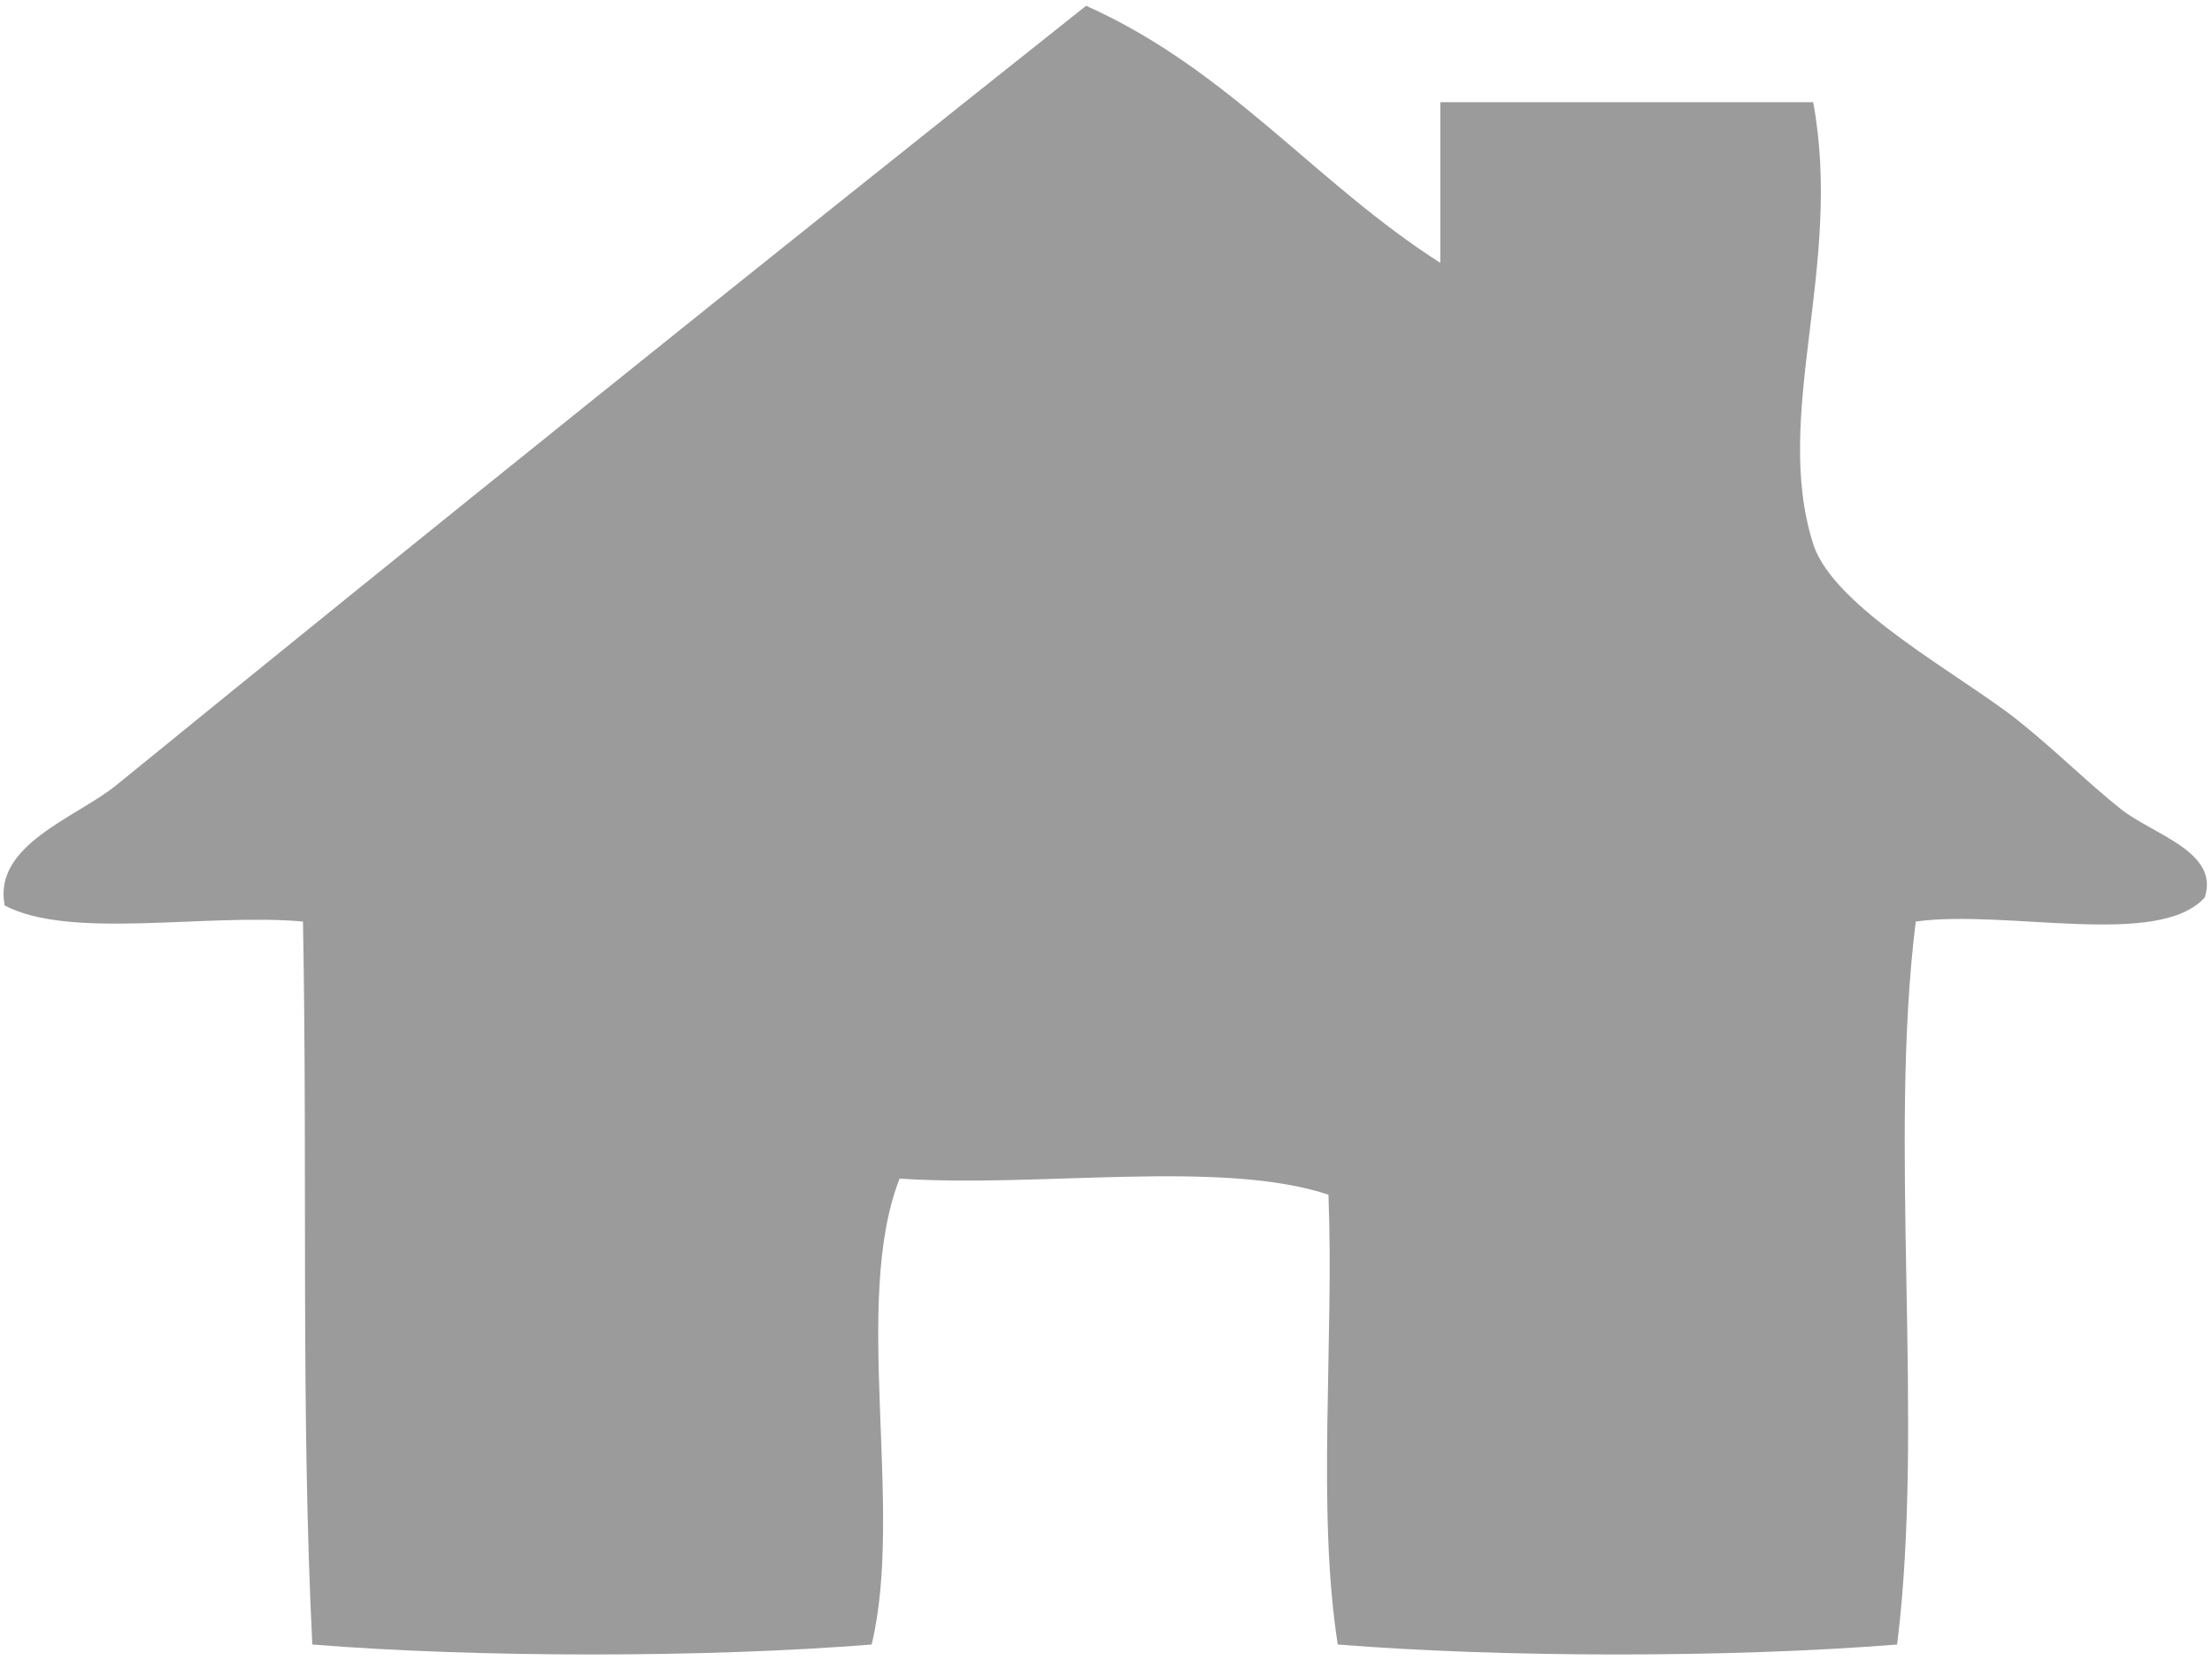
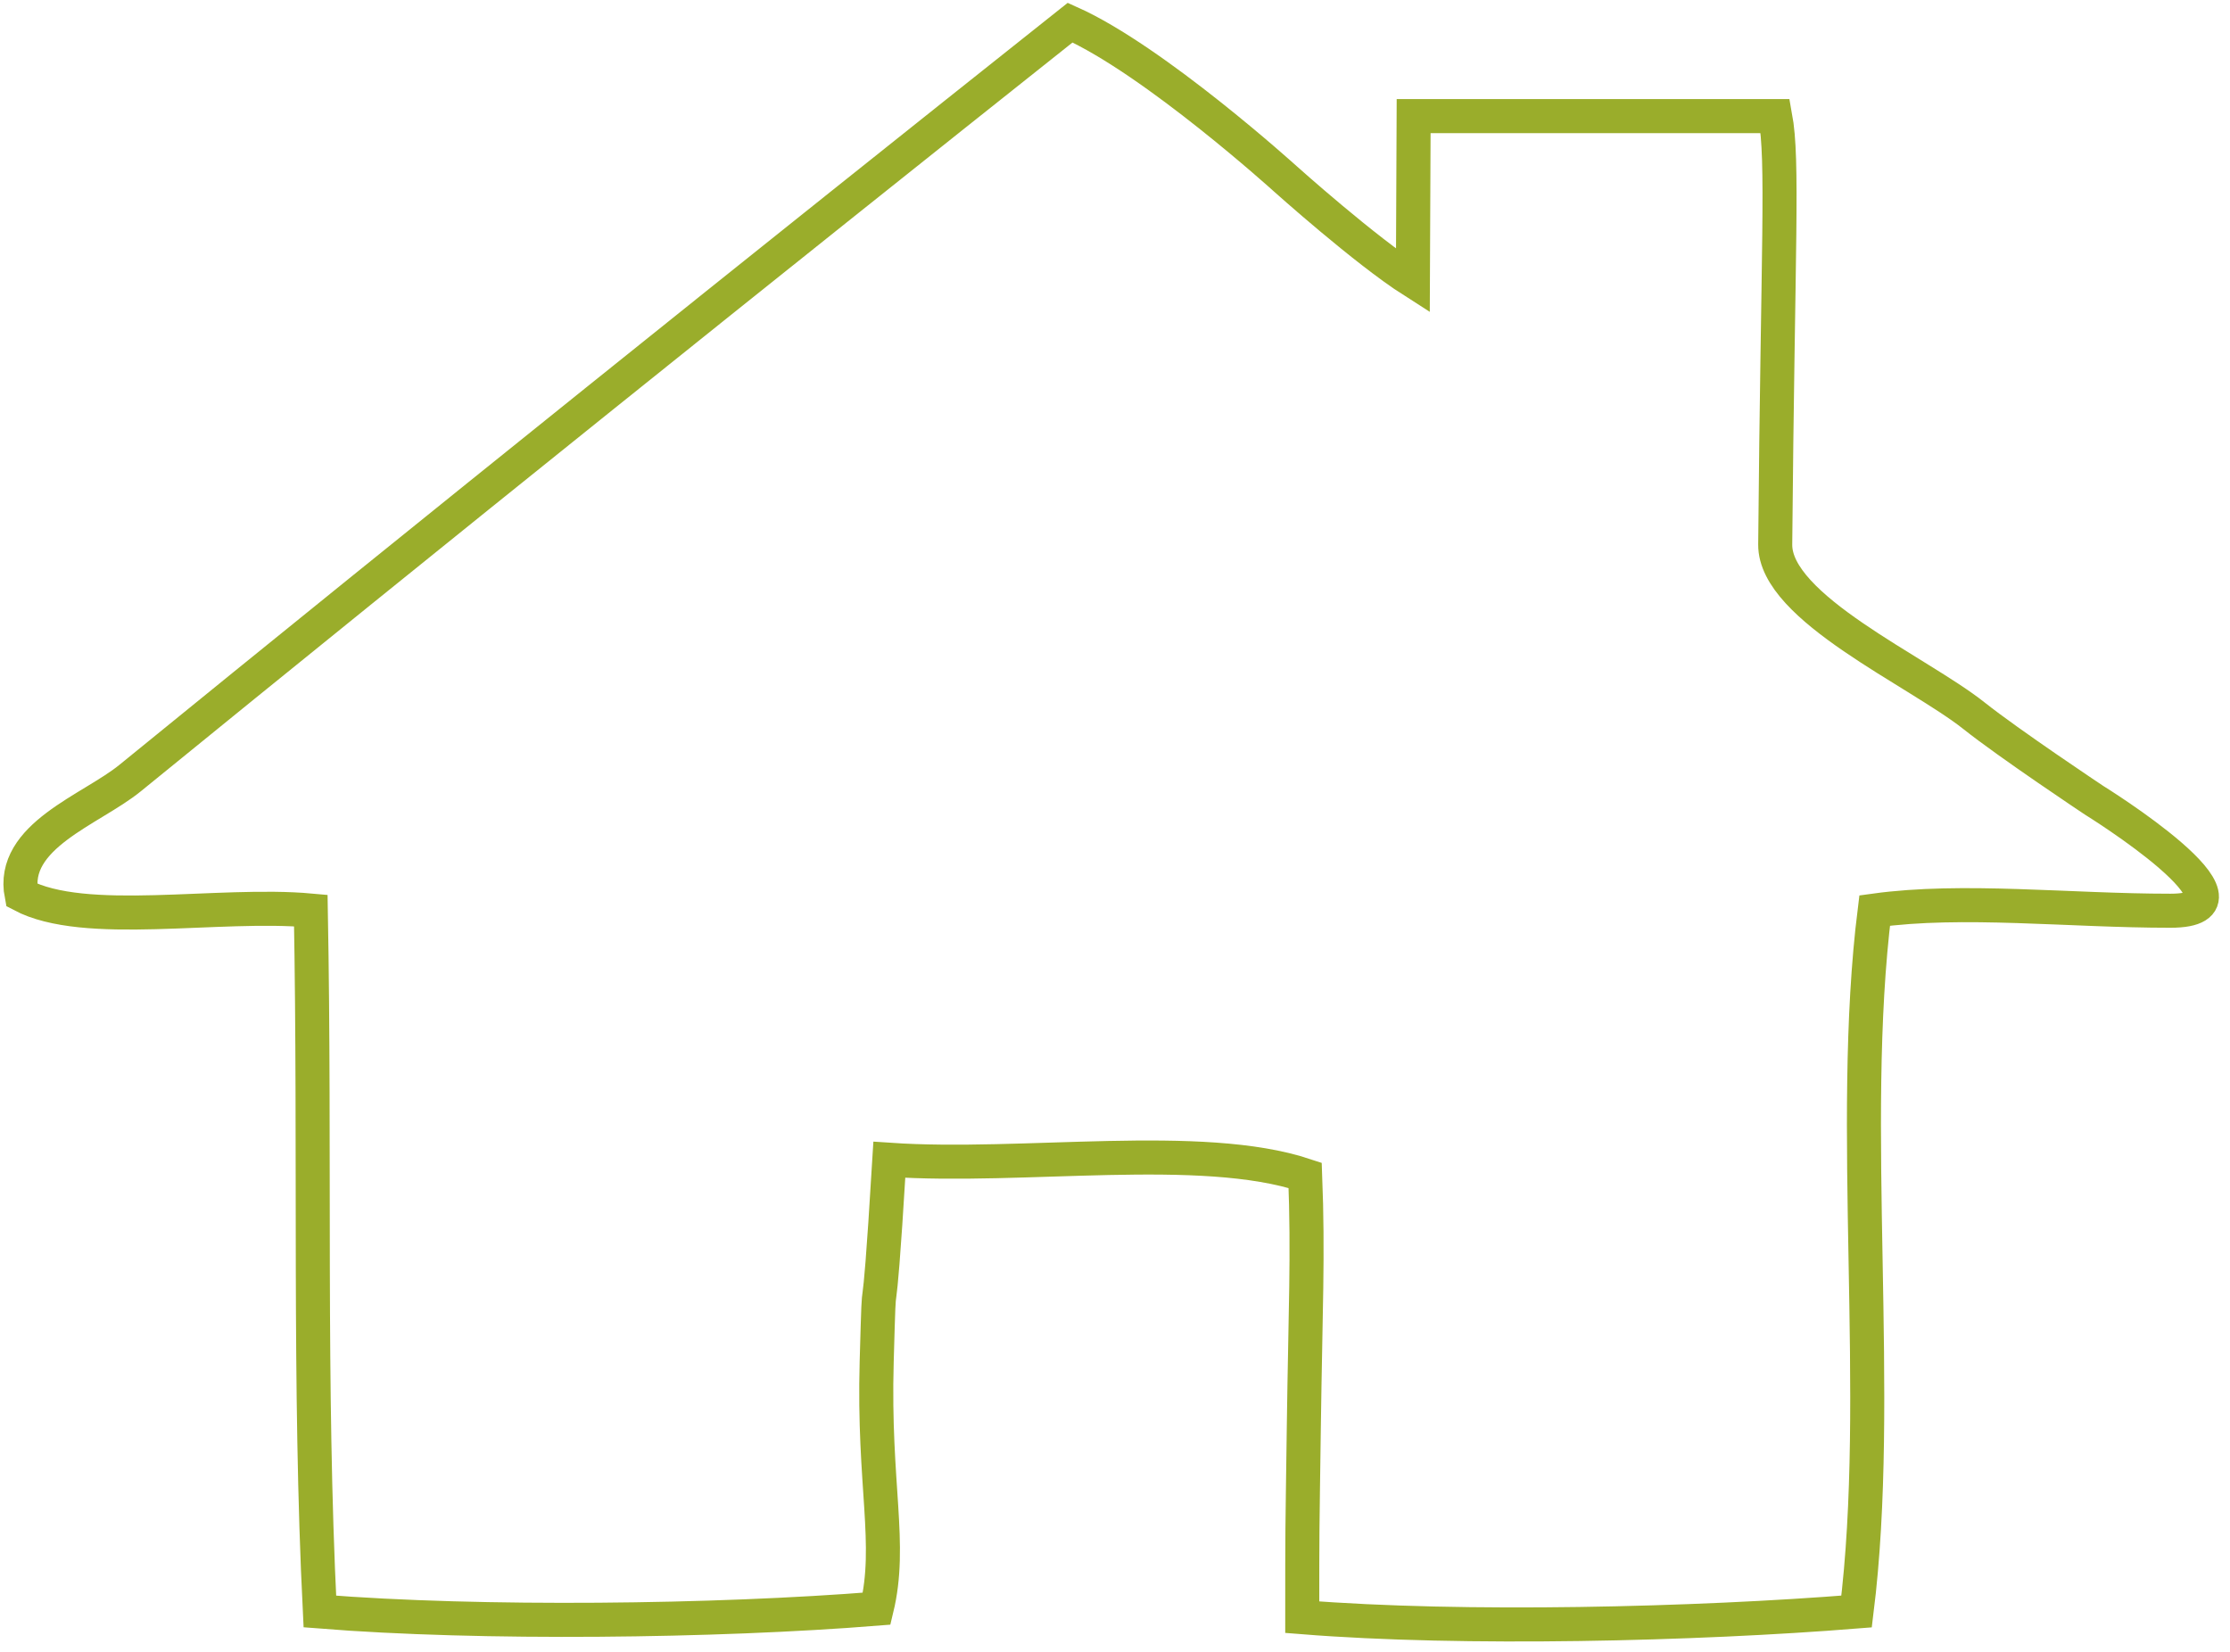
- <svg xmlns="http://www.w3.org/2000/svg" width="126px" height="95px" viewBox="0 0 126 95" version="1.1">
+ <svg xmlns="http://www.w3.org/2000/svg" width="131px" height="97px" viewBox="0 0 131 97" version="1.1">
  <defs />
-   <g id="Symbols" stroke="none" stroke-width="1" fill="none" fill-rule="evenodd">
-     <g id="House" fill="#9B9B9B">
-       <path d="M82.043,14.971 L82.043,5.82 L103.284,5.82 C105.003,15.177 100.937,23.614 103.284,30.985 C104.44,34.616 111.653,38.416 114.967,41.05 C117.031,42.692 118.922,44.583 120.808,46.082 C122.637,47.536 126.442,48.508 125.588,51.115 C122.96,54.036 114.314,51.772 109.126,52.488 C107.544,65.156 109.642,80.994 108.064,93.666 C98.627,94.422 85.639,94.422 76.202,93.666 C75,86.008 75.998,76.455 75.671,68.044 C69.536,66.01 59.117,67.666 51.244,67.129 C48.51,74.076 51.511,85.965 49.651,93.666 C40.215,94.422 27.226,94.422 17.79,93.666 C17.131,80.396 17.524,66.937 17.259,52.488 C11.814,51.993 3.993,53.547 0.266,51.572 C-0.411,48.103 4.353,46.571 6.639,44.71 C24.207,30.4 43.832,14.656 61.866,0.329 C70.025,3.974 74.924,10.428 82.043,14.971 L82.043,14.971 Z" id="Shape" />
+   <g id="Page-1" stroke="none" stroke-width="1" fill="none" fill-rule="evenodd">
+     <g id="Group-2" transform="translate(1, 1)" stroke-width="2" stroke="#9AAD2B">
+       <g id="Symbols">
+         <g id="House">
+           <g id="Group">
+             <path d="M82.043,5.82 L103.284,5.82 C103.768,8.455 103.439,13.395 103.284,30.985 C103.251,34.713 111.653,38.416 114.967,41.05 C117.031,42.692 122,46 122,46 C122,46 132.5,52.5 126.5,52.5 C120.5,52.5 114.314,51.772 109.126,52.488 C107.544,65.156 109.642,80.994 108.064,93.666 C98.627,94.422 84.937,94.756 75.5,94 C75.5,88.5 75.5,89.5 75.593,82.752 C75.685,76.003 75.855,72.766 75.671,68.044 C69.536,66.01 59.117,67.666 51.244,67.129 C50.5,79.5 50.704,71.753 50.5,79 C50.296,86.247 51.42,89.692 50.5,93.5 C41.064,94.256 27.226,94.422 17.79,93.666 C17.131,80.396 17.524,66.937 17.259,52.488 C11.814,51.993 3.993,53.547 0.266,51.572 C-0.411,48.103 4.353,46.571 6.639,44.71 C24.207,30.4 43.832,14.656 61.866,0.329 C66.813,2.539 74.5,9.5 74.5,9.5 C74.5,9.5 79.198,13.712 82,15.5 L82.043,5.82 Z" id="Shape" />
+           </g>
+         </g>
+       </g>
    </g>
  </g>
</svg>
